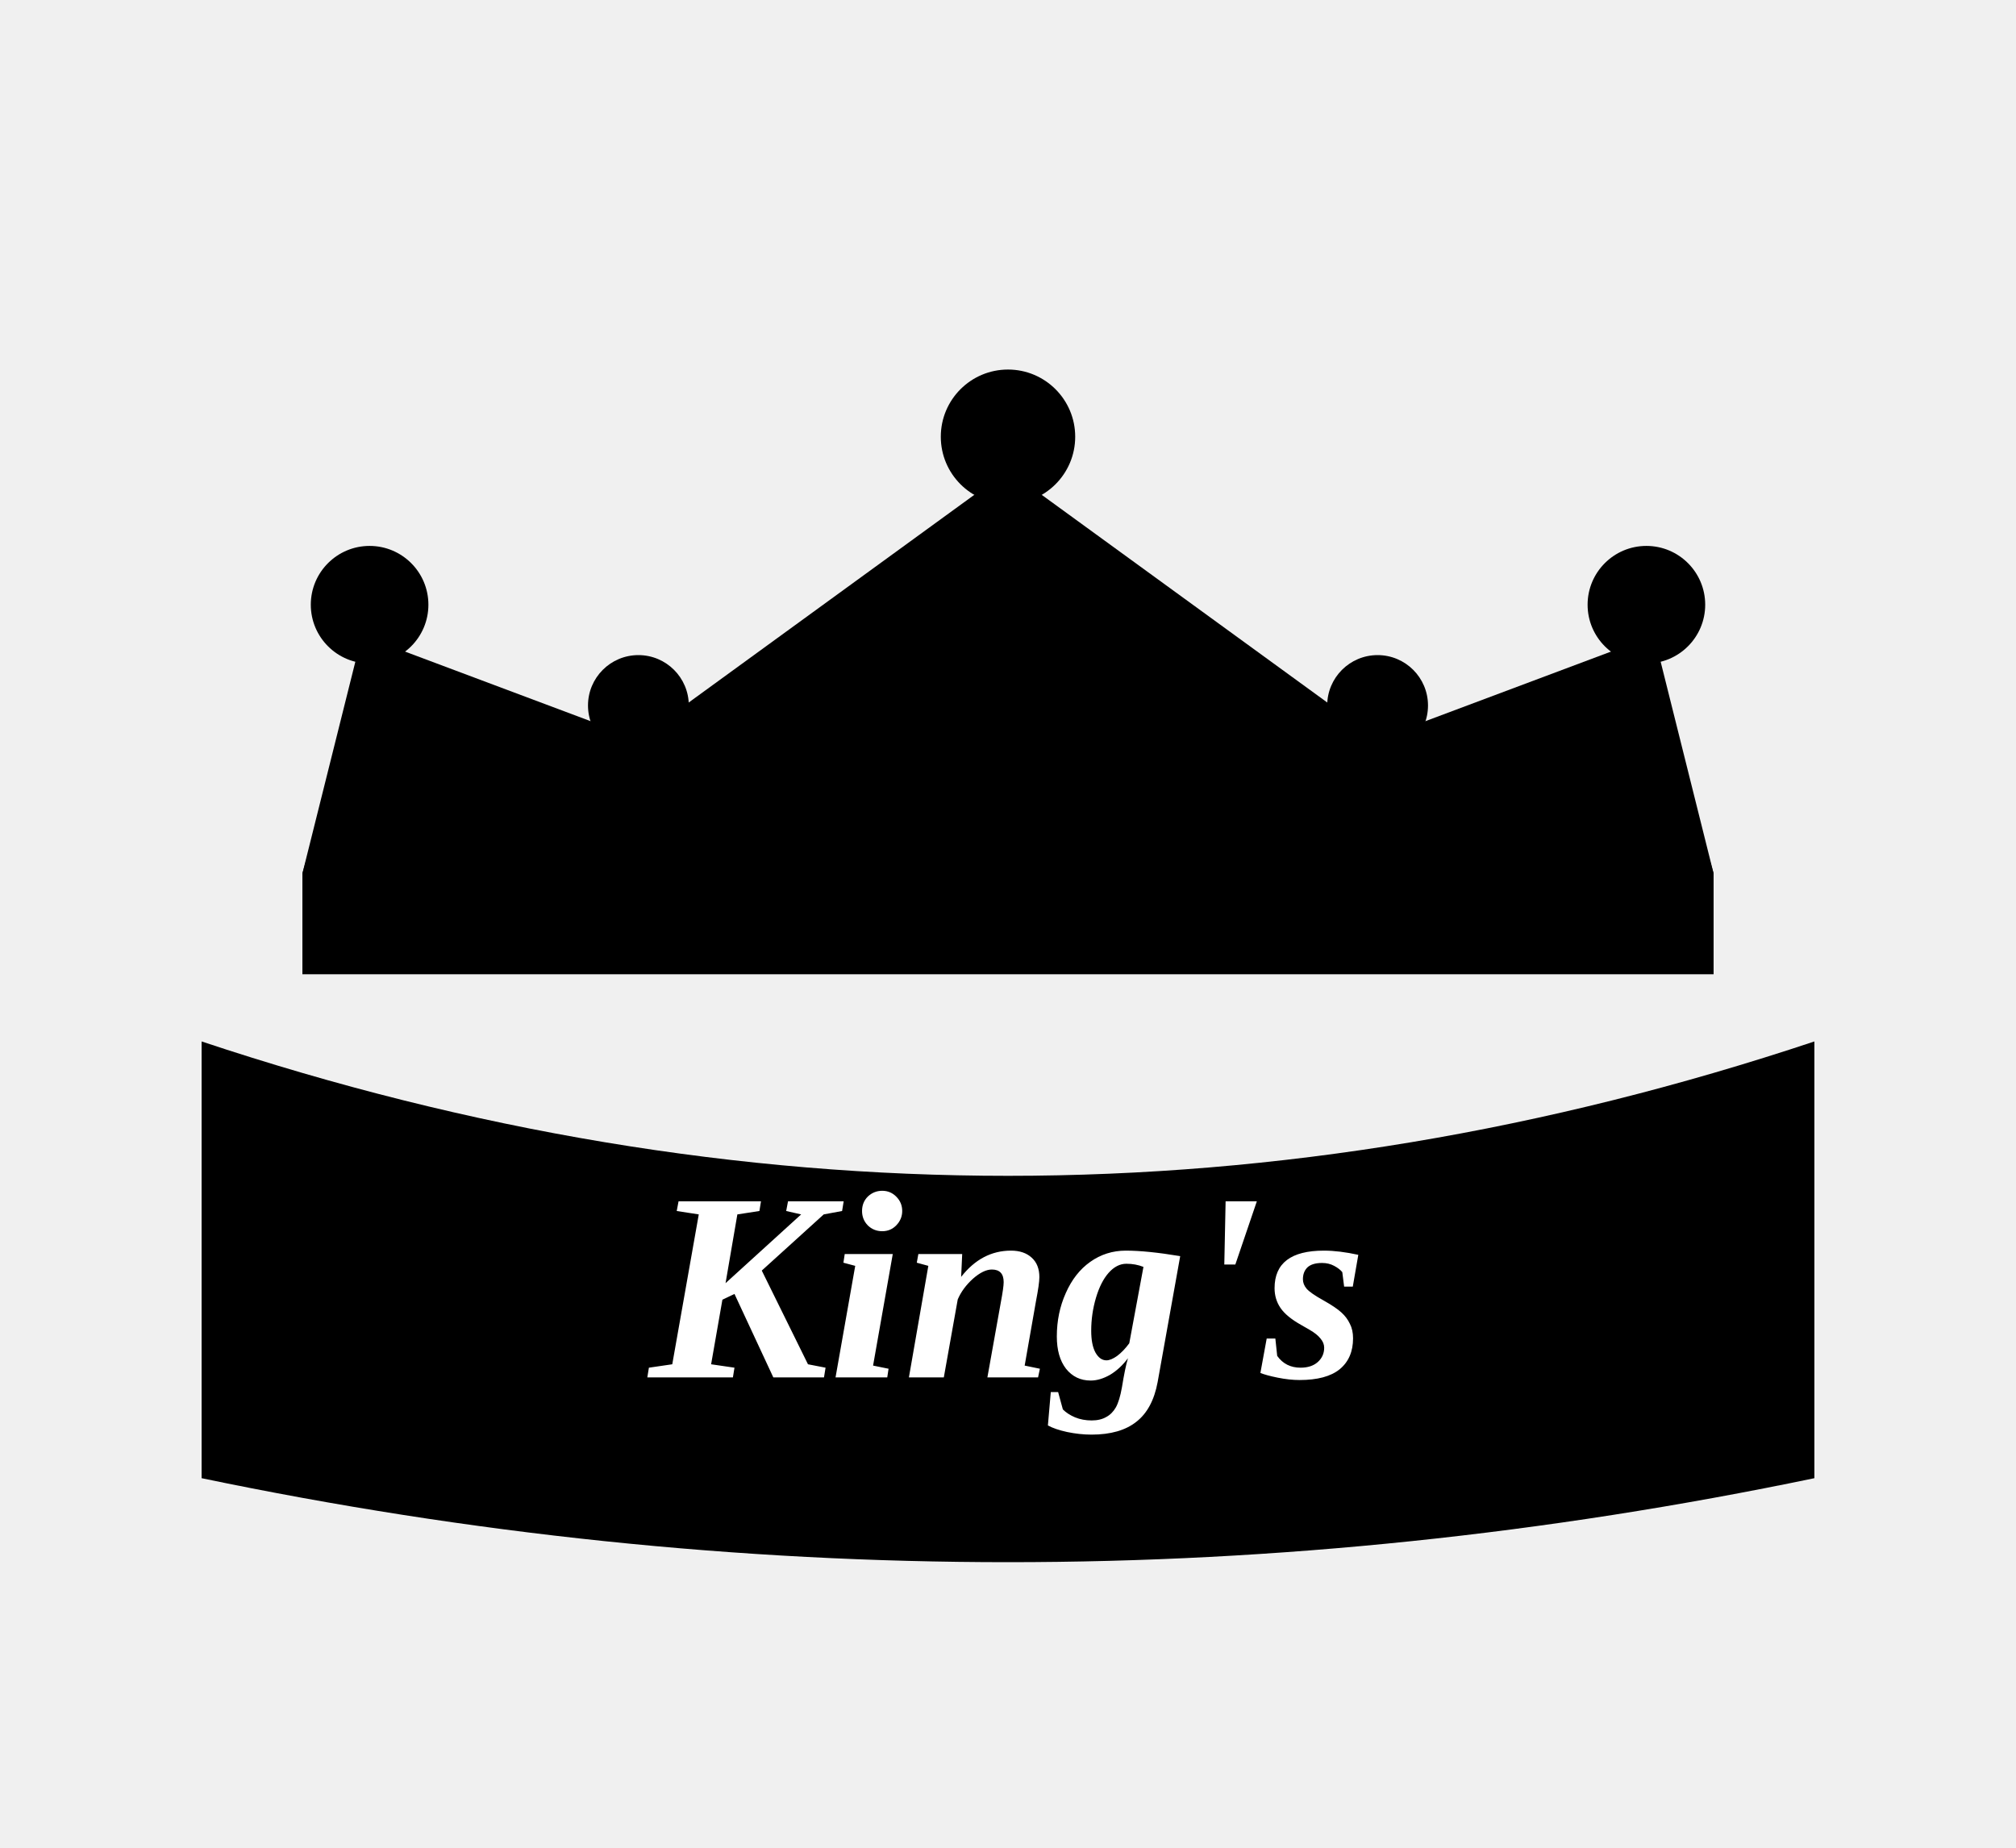
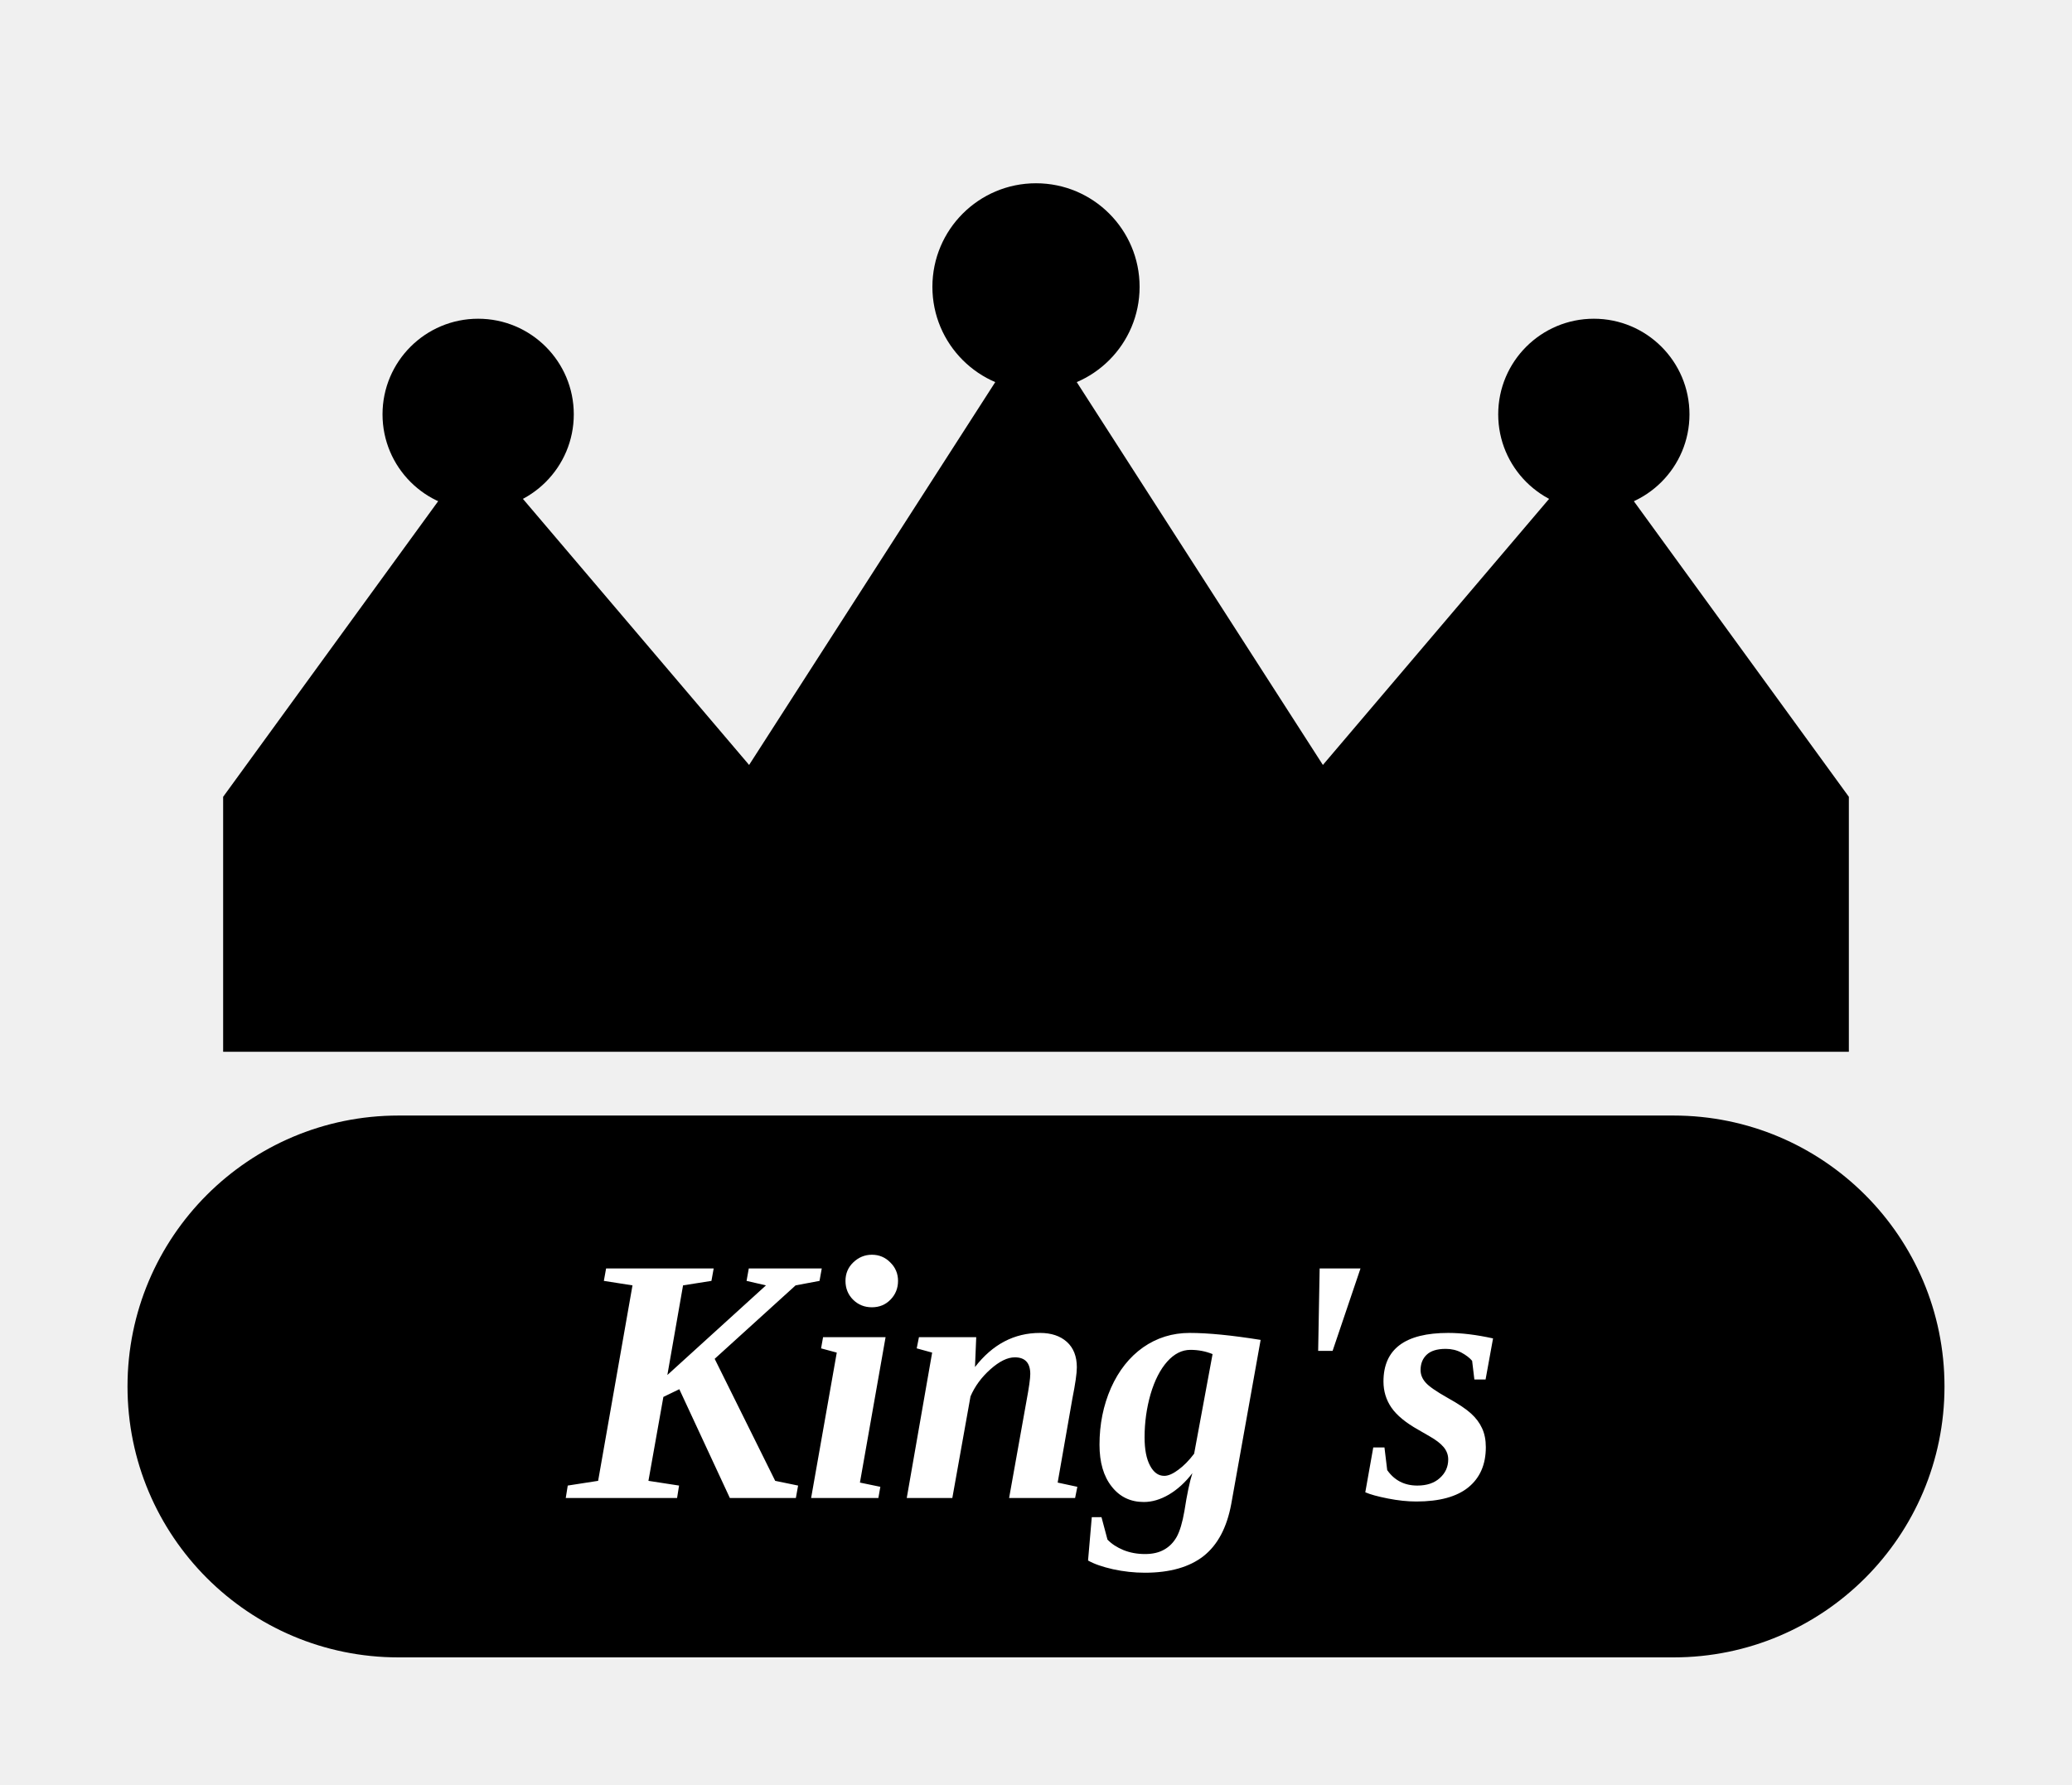
- <svg xmlns="http://www.w3.org/2000/svg" viewBox="0 0 120 110" width="120" height="110">
-   <path fill="#000" d="M18 52 L22 38 L38 44 L60 28 L82 44 L98 38 L102 52 L102 58 L18 58 Z" />
-   <circle cx="22" cy="36" r="3.5" fill="#000" />
-   <circle cx="38" cy="42" r="3" fill="#000" />
-   <circle cx="60" cy="26" r="4" fill="#000" />
-   <circle cx="82" cy="42" r="3" fill="#000" />
-   <circle cx="98" cy="36" r="3.5" fill="#000" />
-   <path fill="#000" d="M18 52 L22 36 L26 52 Z" />
-   <path fill="#000" d="M34 52 L38 40 L42 52 Z" />
-   <path fill="#000" d="M54 52 L60 24 L66 52 Z" />
-   <path fill="#000" d="M78 52 L82 40 L86 52 Z" />
-   <path fill="#000" d="M94 52 L98 36 L102 52 Z" />
-   <path fill="#000" d="M12 62 Q60 78 108 62 L108 88 Q60 98 12 88 Z" />
-   <text x="60" y="82" text-anchor="middle" fill="#fff" font-family="Georgia, 'Times New Roman', serif" font-size="16" font-weight="bold" font-style="italic">King's</text>
+ <svg xmlns="http://www.w3.org/2000/svg" viewBox="0 0 130 112" width="130" height="112">
+   <path fill="#000" d="M14 66 L14 50 L30 28 L47 48 L65 20 L83 48 L100 28 L116 50 L116 66 Z" />
+   <circle cx="30" cy="26" r="6" fill="#000" />
+   <circle cx="65" cy="18" r="6.5" fill="#000" />
+   <circle cx="100" cy="26" r="6" fill="#000" />
+   <rect x="8" y="70" width="114" height="34" rx="17" ry="17" fill="#000" />
+   <text x="65" y="94" text-anchor="middle" fill="#fff" font-family="Georgia, 'Times New Roman', serif" font-size="22" font-weight="bold" font-style="italic">King's</text>
</svg>
